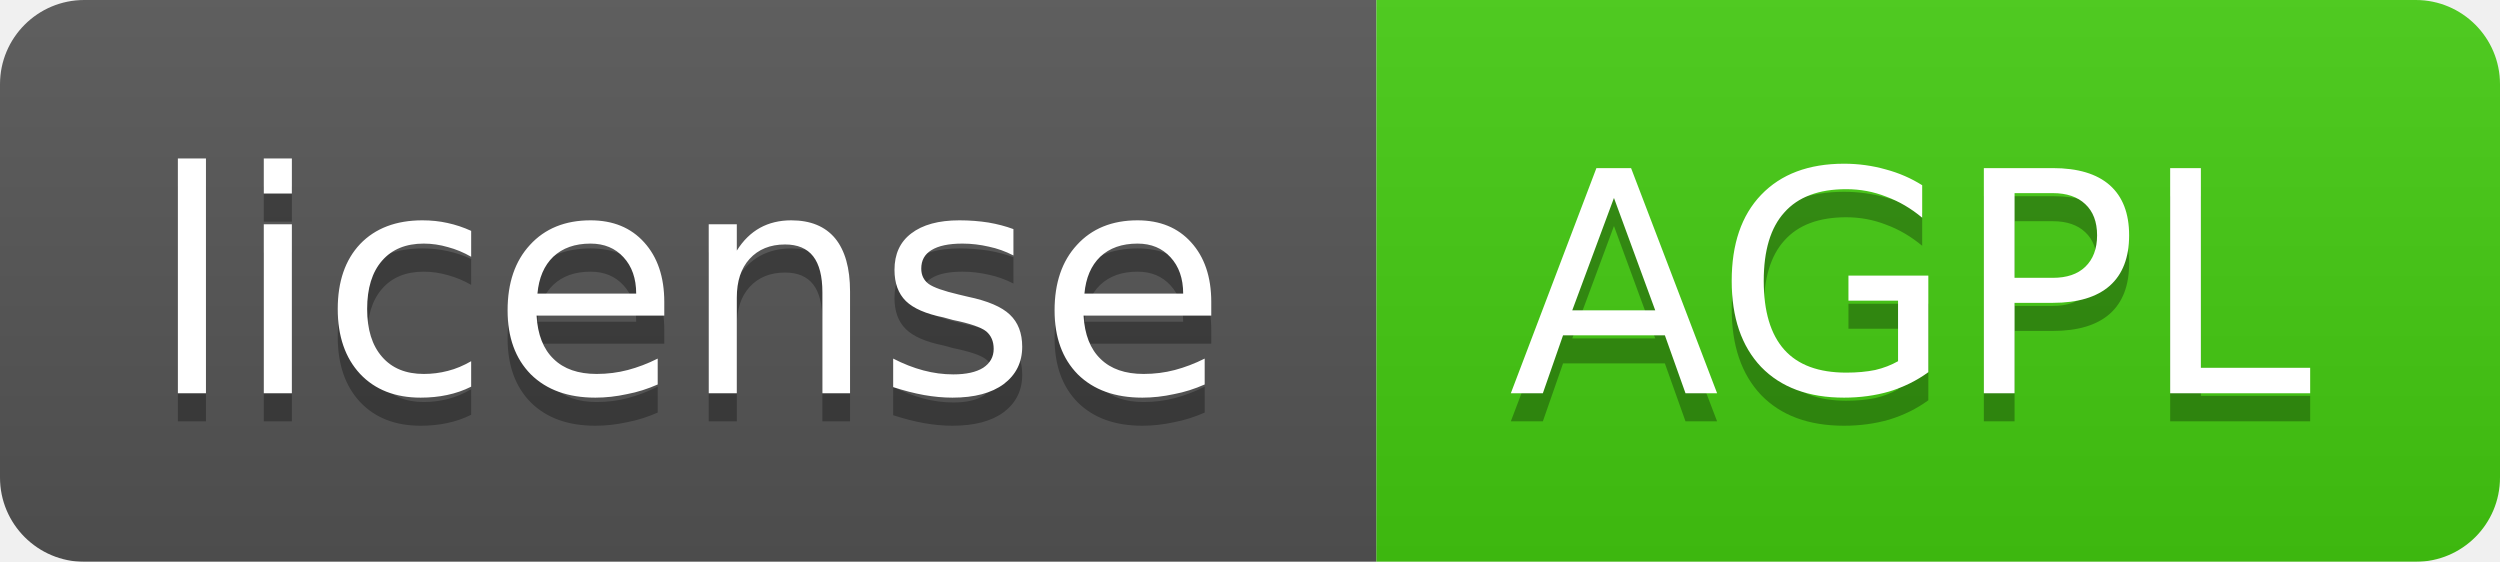
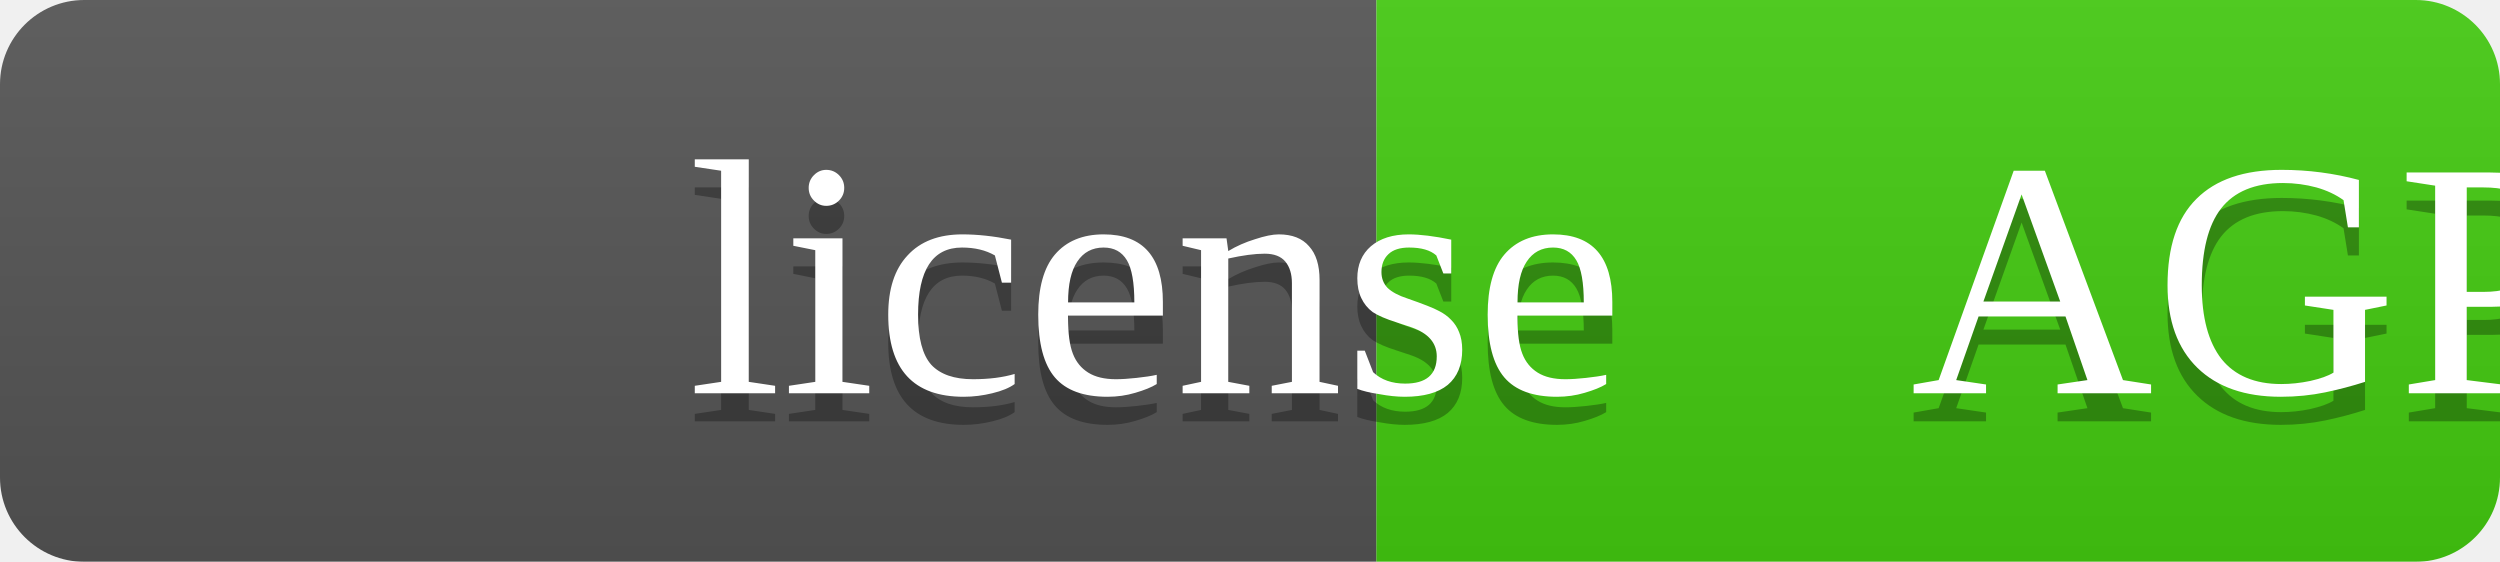
<svg xmlns="http://www.w3.org/2000/svg" width="89" height="20">
-   <linearGradient id="b" x2="0" y2="100%">
-     <stop offset="0" stop-color="#bbb" stop-opacity=".1" />
-     <stop offset="1" stop-opacity=".1" />
+   <linearGradient y2="100%" x2="0" id="b">
+     <stop stop-opacity="0.1" stop-color="#bbb" offset="0" />
+     <stop stop-opacity="0.1" offset="1" />
  </linearGradient>
  <mask id="a">
-     <rect width="89" height="20" rx="3" fill="#fff" />
+     <rect fill="#fff" rx="3" height="20" width="89" />
  </mask>
-   <g mask="url(#a)">
-     <path fill="#555" d="M0 0h49v20H0z" />
-     <path fill="#4c1" d="M49 0h40v20H49z" />
-     <path fill="url(#b)" d="M0 0h89v20H0z" />
-   </g>
-   <g fill="#fff" text-anchor="middle" font-family="DejaVu Sans,Verdana,Geneva,sans-serif" font-size="11">
-     <text x="24.5" y="15" fill="#010101" fill-opacity=".3">license</text>
-     <text x="24.5" y="14">license</text>
-     <text x="68" y="15" fill="#010101" fill-opacity=".3">AGPL</text>
-     <text x="68" y="14">AGPL</text>
+   <g>
+     <g mask="url(#a)">
+       <path d="m0,0h49v20h-49l0,-20z" fill="#555" />
+       <path d="m49,0h40v20h-40l0,-20z" fill="#4c1" />
+       <path d="m0,0h89v20h-89l0,-20z" fill="url(#b)" />
+     </g>
+     <g fill="#fff">
+       <text fill-opacity="0.3" fill="#010101" y="15" x="24.5">license</text>
+       <text y="14" x="24.5">license</text>
+       <text fill-opacity="0.3" fill="#010101" y="15" x="68">AGPL</text>
+       <text y="14" x="68">AGPL</text>
+     </g>
  </g>
</svg>
